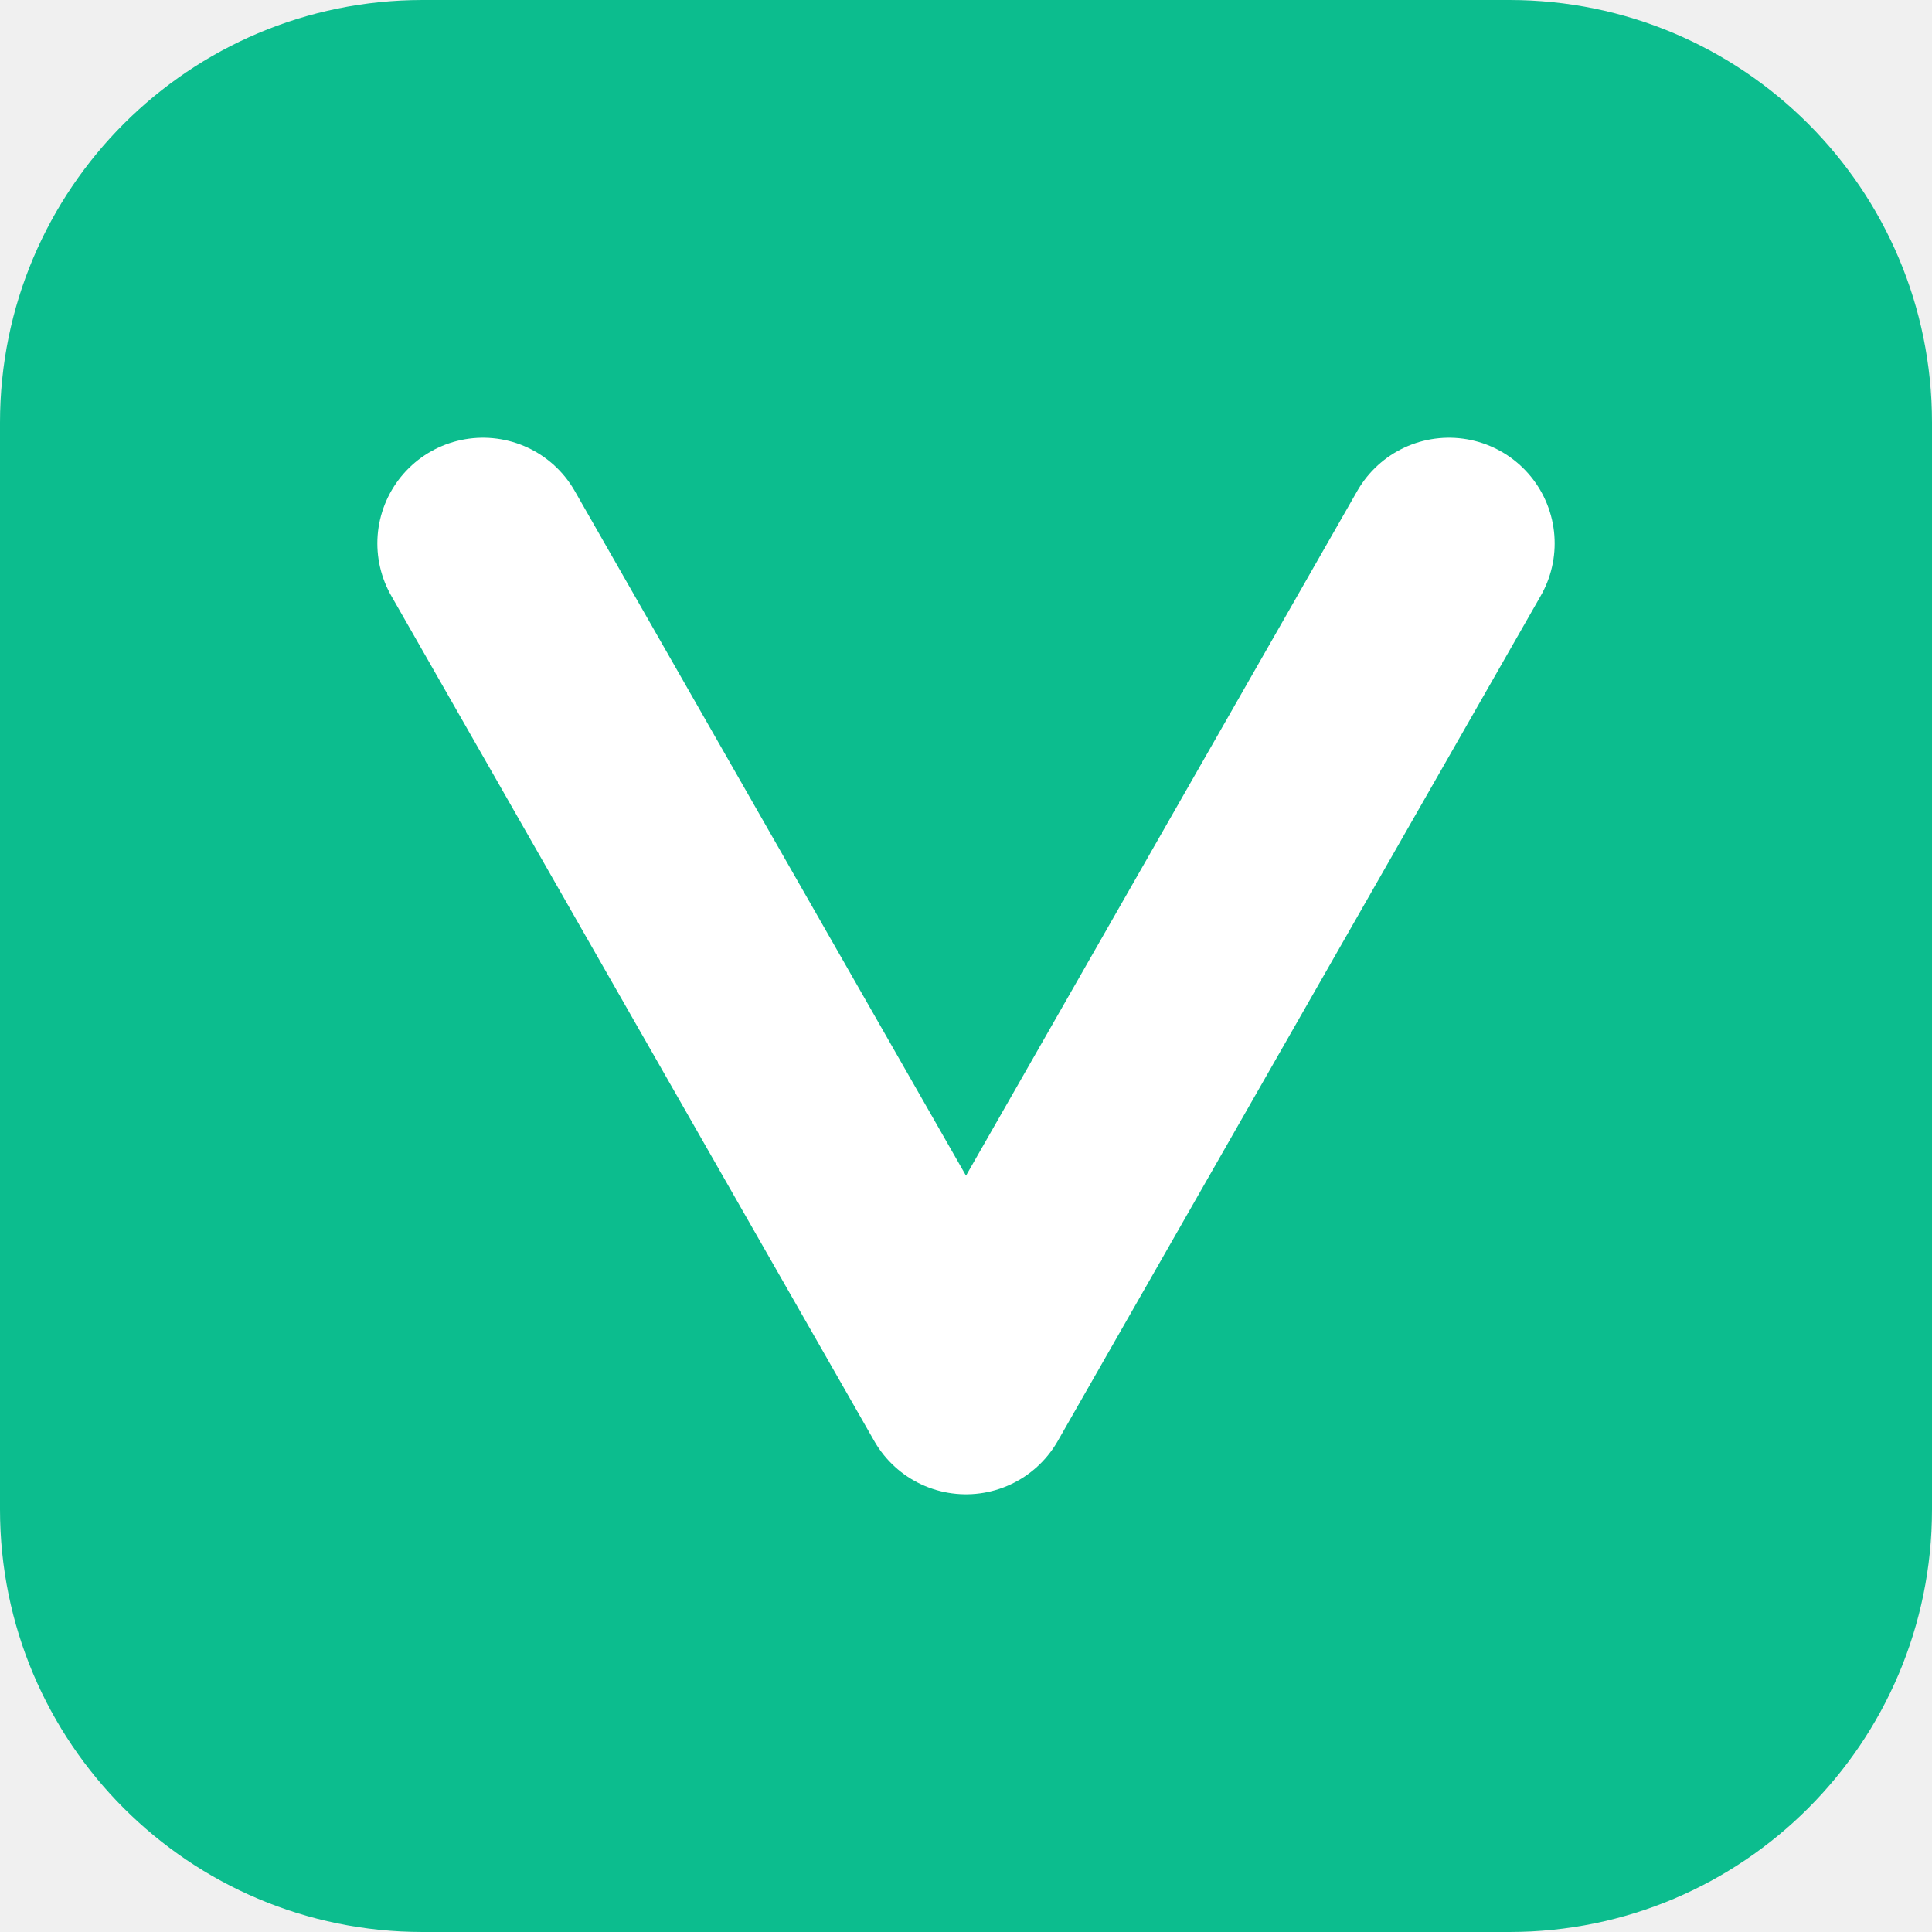
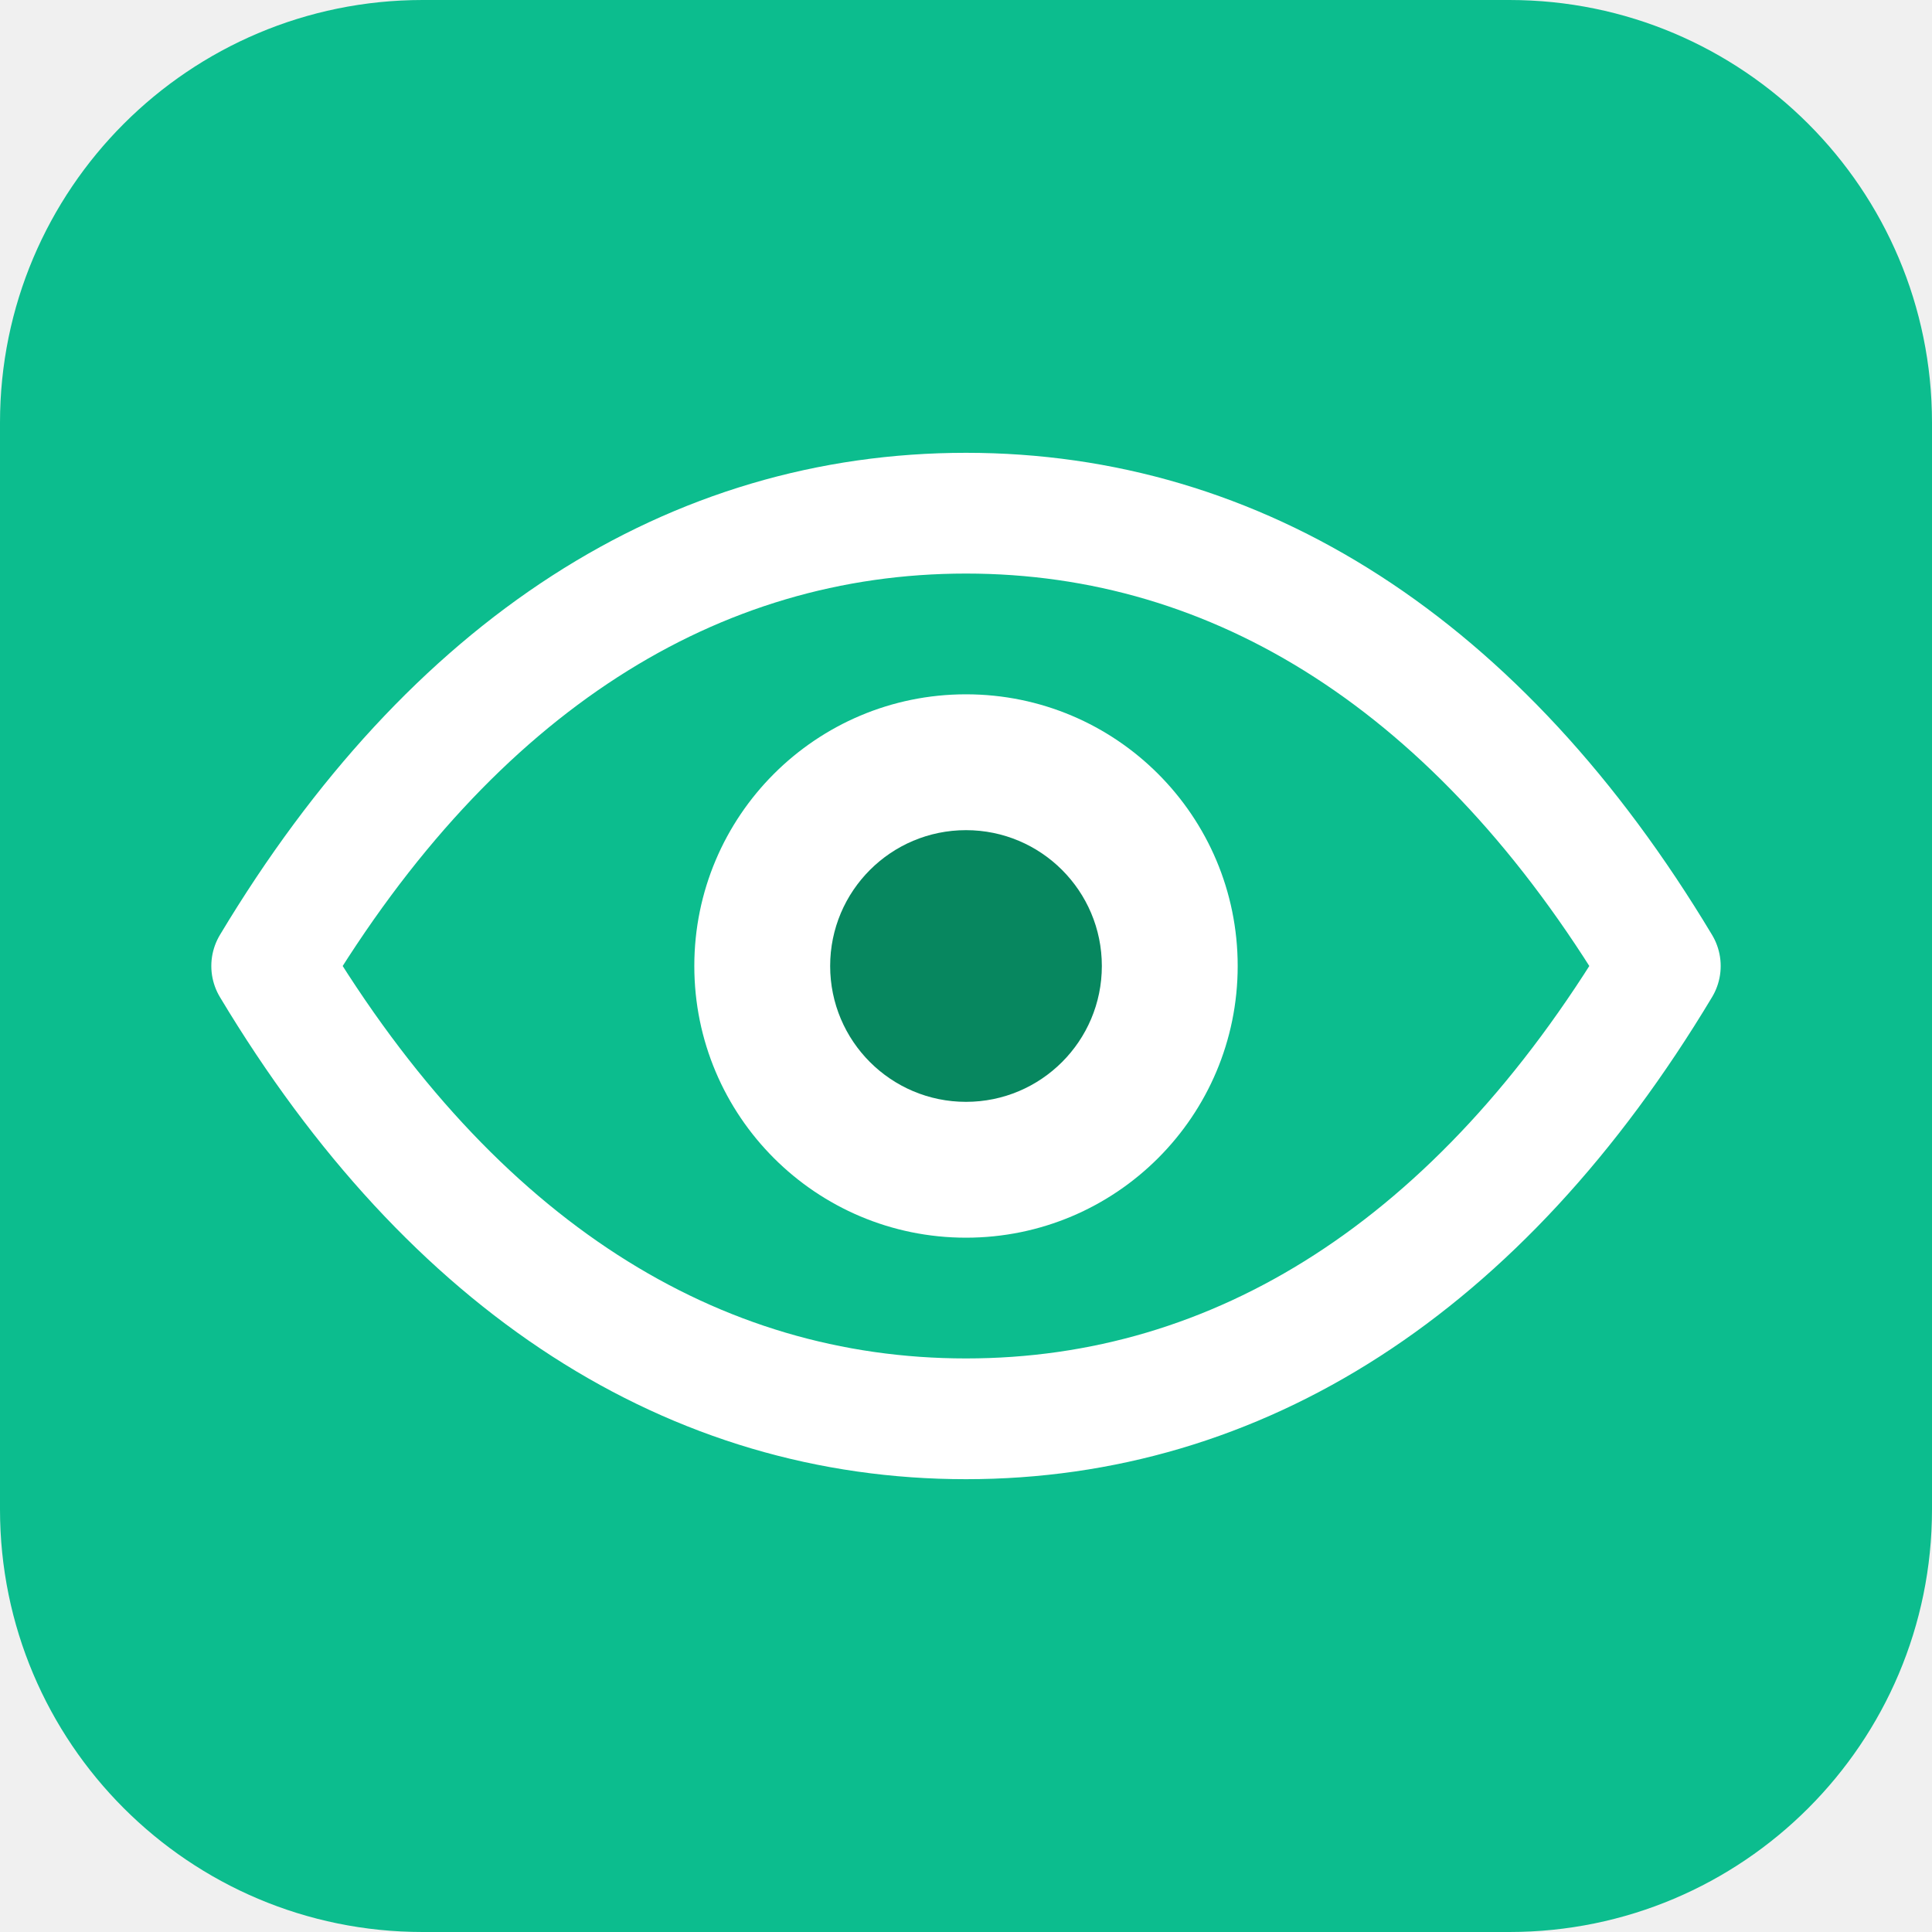
- <svg xmlns="http://www.w3.org/2000/svg" width="64" height="64" viewBox="0 0 64 64">
+ <svg xmlns="http://www.w3.org/2000/svg" viewBox="0 0 64 64" width="64" height="64">
  <rect width="64" height="64" rx="14" fill="#0cbd8e" />
-   <path d="M16 18 L32 46 L48 18" fill="none" stroke="#ffffff" stroke-width="7" stroke-linecap="round" stroke-linejoin="round" />
+   <path d="M9 32c6-10 14-15 23-15s17 5 23 15c-6 10-14 15-23 15S15 42 9 32z" fill="none" stroke="#ffffff" stroke-width="4" stroke-linejoin="round" />
+   <circle cx="32" cy="32" r="9" fill="#ffffff" />
+   <circle cx="32" cy="32" r="4.5" fill="#07875f" />
</svg>
